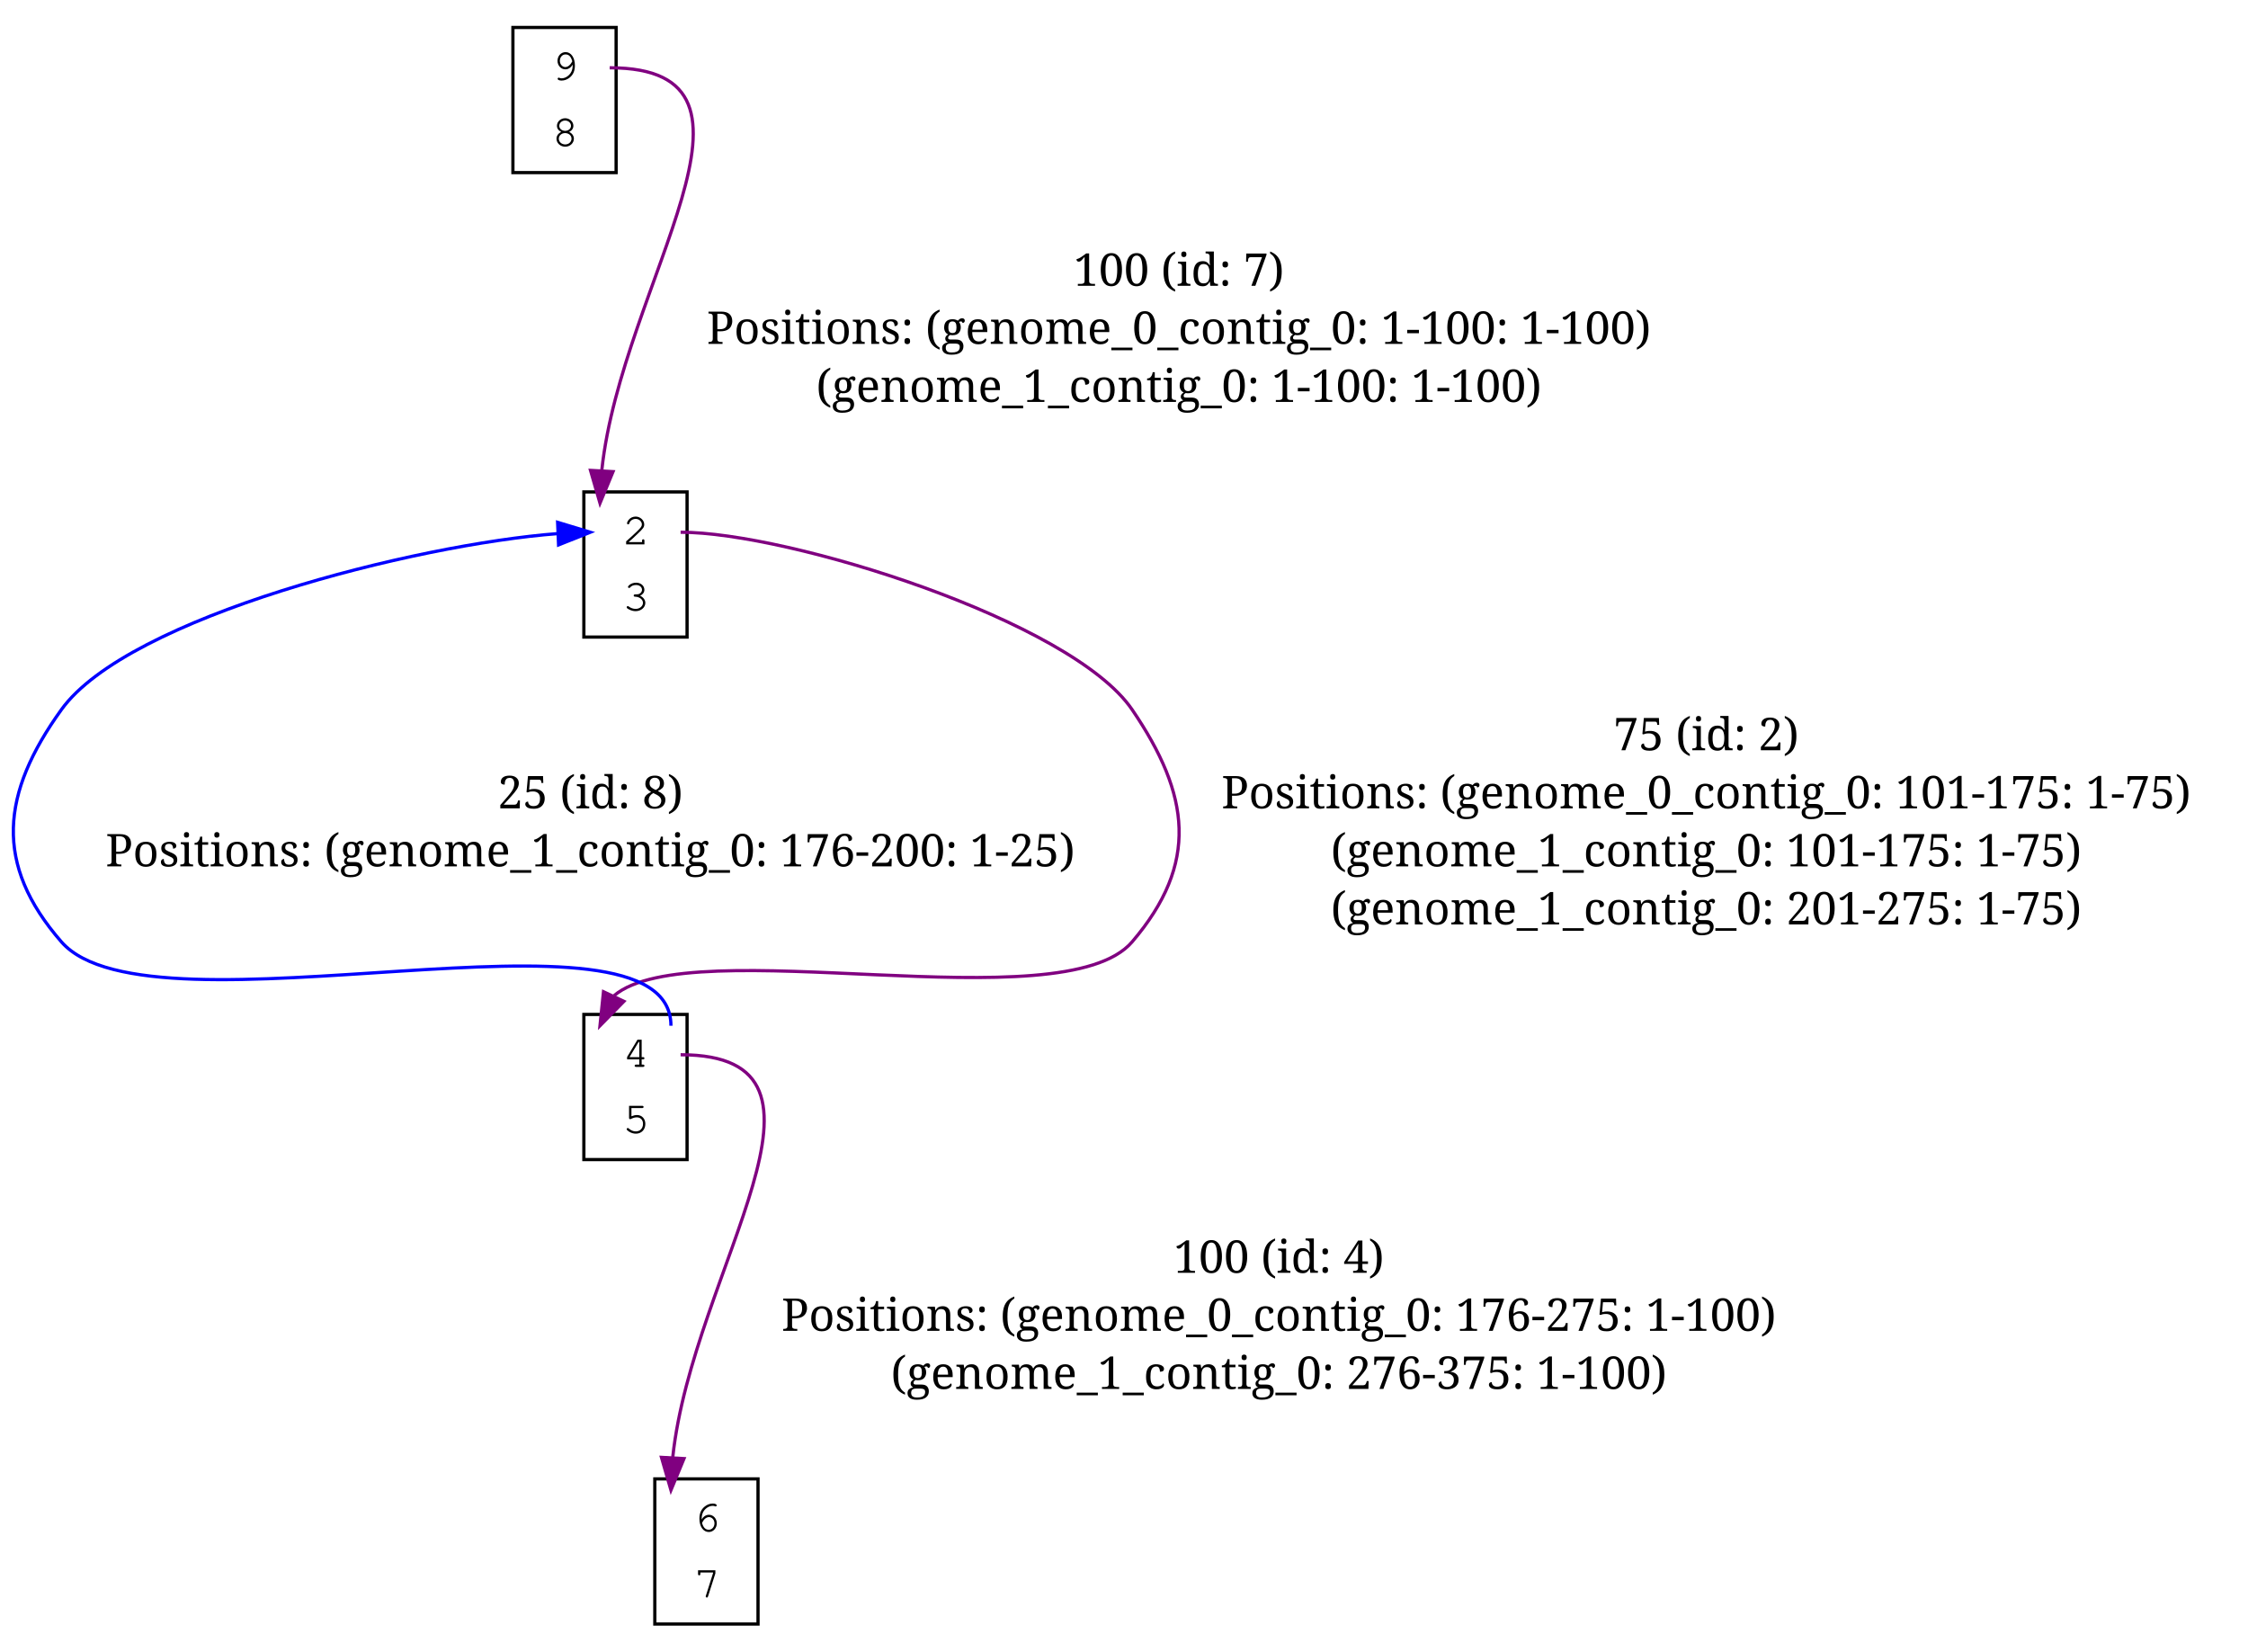
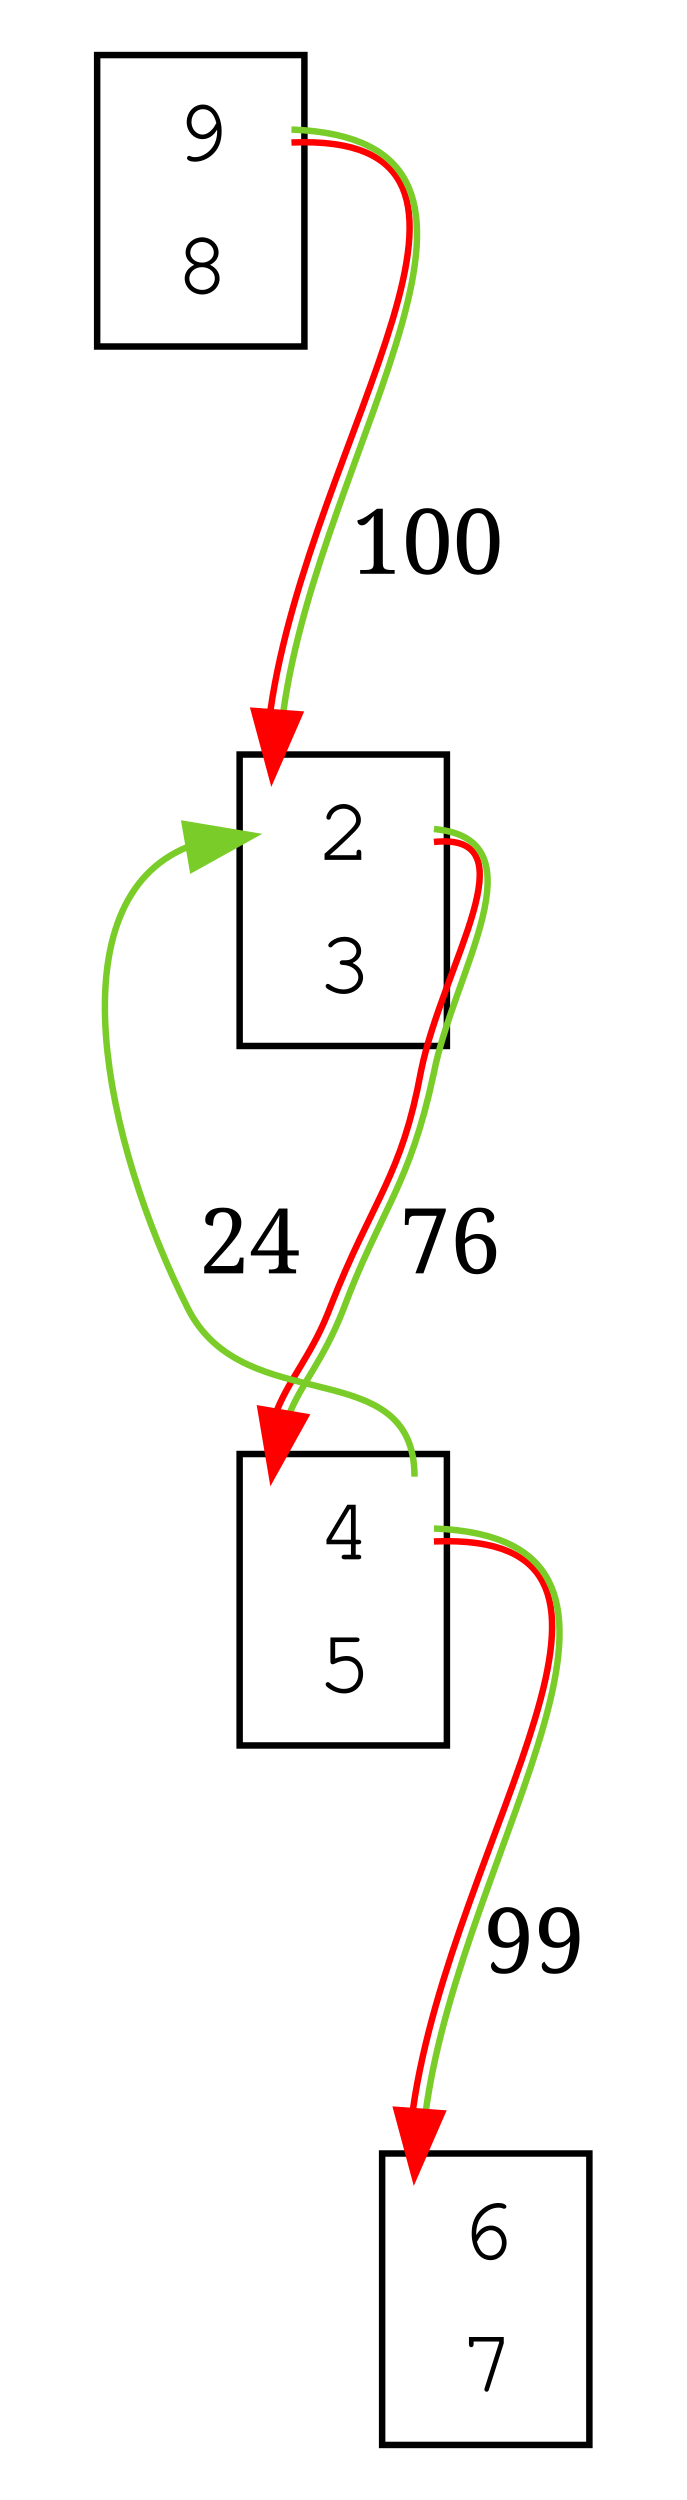
- <svg xmlns="http://www.w3.org/2000/svg" width="697pt" height="512pt" viewBox="0.00 0.00 697.04 512.00">
-   <g id="graph1" class="graph" transform="scale(1 1) rotate(0) translate(4 508)">
-     <polygon fill="white" stroke="white" points="-4,5 -4,-508 694.04,-508 694.04,5 -4,5" />
+ <svg xmlns="http://www.w3.org/2000/svg" width="106pt" height="386pt" viewBox="0.00 0.00 106.00 386.00">
+   <g id="graph1" class="graph" transform="scale(1 1) rotate(0) translate(4 382)">
+     <polygon fill="white" stroke="white" points="-4,5 -4,-382 103,-382 103,5 -4,5" />
    <g id="node1" class="node">
-       <polygon fill="white" stroke="white" points="220.04,-359.5 166.04,-359.5 166.04,-306.5 220.04,-306.5 220.04,-359.5" />
-       <polygon fill="white" stroke="white" points="177.04,-310.5 177.04,-355.5 209.04,-355.5 209.04,-310.5 177.04,-310.5" />
-       <polygon fill="none" stroke="black" points="177.04,-310.5 177.04,-355.5 209.04,-355.5 209.04,-310.5 177.04,-310.5" />
-       <text text-anchor="start" x="189.04" y="-339.233" font-family="Courier,monospace" font-size="14.00">2</text>
-       <text text-anchor="start" x="189.04" y="-318.733" font-family="Courier,monospace" font-size="14.00">3</text>
+       <polygon fill="white" stroke="white" points="76,-269.5 22,-269.5 22,-216.5 76,-216.5 76,-269.5" />
+       <polygon fill="white" stroke="white" points="33,-220.5 33,-265.5 65,-265.5 65,-220.5 33,-220.5" />
+       <polygon fill="none" stroke="black" points="33,-220.5 33,-265.5 65,-265.5 65,-220.5 33,-220.5" />
+       <text text-anchor="start" x="45" y="-249.233" font-family="Courier,monospace" font-size="14.00">2</text>
+       <text text-anchor="start" x="45" y="-228.733" font-family="Courier,monospace" font-size="14.00">3</text>
    </g>
    <g id="node2" class="node">
-       <polygon fill="white" stroke="white" points="220.04,-197.5 166.04,-197.5 166.04,-144.5 220.04,-144.5 220.04,-197.5" />
-       <polygon fill="white" stroke="white" points="177.04,-148.5 177.04,-193.5 209.04,-193.5 209.04,-148.5 177.04,-148.5" />
-       <polygon fill="none" stroke="black" points="177.04,-148.5 177.04,-193.5 209.04,-193.5 209.04,-148.5 177.04,-148.5" />
-       <text text-anchor="start" x="189.04" y="-177.233" font-family="Courier,monospace" font-size="14.00">4</text>
-       <text text-anchor="start" x="189.04" y="-156.733" font-family="Courier,monospace" font-size="14.00">5</text>
+       <polygon fill="white" stroke="white" points="76,-161.5 22,-161.5 22,-108.5 76,-108.5 76,-161.5" />
+       <polygon fill="white" stroke="white" points="33,-112.5 33,-157.5 65,-157.5 65,-112.5 33,-112.5" />
+       <polygon fill="none" stroke="black" points="33,-112.5 33,-157.5 65,-157.5 65,-112.5 33,-112.5" />
+       <text text-anchor="start" x="45" y="-141.233" font-family="Courier,monospace" font-size="14.00">4</text>
+       <text text-anchor="start" x="45" y="-120.733" font-family="Courier,monospace" font-size="14.00">5</text>
    </g>
    <g id="edge2" class="edge">
-       <path fill="none" stroke="purple" d="M207.04,-343C240.466,-343 328.215,-315.621 347.04,-288 365.062,-261.557 367.832,-240.325 347.04,-216 325.466,-190.76 210.458,-219.573 186.439,-199.362" />
-       <polygon fill="purple" stroke="purple" points="189.46,-197.562 182.04,-190 183.125,-200.539 189.46,-197.562" />
-       <text text-anchor="middle" x="525.04" y="-275.4" font-family="Times Roman,serif" font-size="14.00">75 (id: 2)</text>
-       <text text-anchor="middle" x="525.04" y="-257.4" font-family="Times Roman,serif" font-size="14.00">Positions: (genome_0_contig_0: 101-175: 1-75)</text>
-       <text text-anchor="middle" x="525.04" y="-239.4" font-family="Times Roman,serif" font-size="14.00">(genome_1_contig_0: 101-175: 1-75)</text>
-       <text text-anchor="middle" x="525.04" y="-221.4" font-family="Times Roman,serif" font-size="14.00">(genome_1_contig_0: 201-275: 1-75)</text>
+       <path fill="none" stroke="#ff0000" d="M63,-252C78.402,-253.564 64.348,-232.979 61.019,-216.696 58.007,-200.264 53.634,-197.023 47.066,-180.359 44.37,-173.112 40.973,-169.617 38.771,-164.284" />
+       <path fill="none" stroke="#7acc28" d="M63,-254C80.054,-252.436 65.999,-231.851 62.981,-216.304 59.198,-198.658 54.825,-195.416 48.934,-179.641 45.804,-171.718 42.408,-168.223 40.629,-163.545" />
+       <polygon fill="#ff0000" stroke="#ff0000" points="43.14,-163.265 38,-154 36.24,-164.448 43.14,-163.265" />
+       <text text-anchor="middle" x="65.5" y="-185.4" font-family="Times Roman,serif" font-size="14.00">76</text>
    </g>
    <g id="edge8" class="edge">
-       <path fill="none" stroke="blue" d="M204.04,-190C204.04,-232.396 42.901,-184.044 15.04,-216 -5.989,-240.12 -3.647,-262.023 15.04,-288 35.734,-316.766 124.981,-339.237 168.916,-342.572" />
-       <polygon fill="blue" stroke="blue" points="168.901,-346.075 179.04,-343 169.197,-339.081 168.901,-346.075" />
-       <text text-anchor="middle" x="179.04" y="-257.4" font-family="Times Roman,serif" font-size="14.00">25 (id: 8)</text>
-       <text text-anchor="middle" x="179.04" y="-239.4" font-family="Times Roman,serif" font-size="14.00">Positions: (genome_1_contig_0: 176-200: 1-25)</text>
+       <path fill="none" stroke="#7acc28" d="M60,-154C60,-173.378 33.706,-162.688 25,-180 12.012,-205.828 4.228,-242.947 25.113,-251.292" />
+       <polygon fill="#7acc28" stroke="#7acc28" points="24.55,-254.746 35,-253 25.742,-247.848 24.55,-254.746" />
+       <text text-anchor="middle" x="34.5" y="-185.4" font-family="Times Roman,serif" font-size="14.00">24</text>
    </g>
    <g id="node3" class="node">
-       <polygon fill="white" stroke="white" points="242.04,-53.5 188.04,-53.5 188.04,-0.5 242.04,-0.5 242.04,-53.5" />
-       <polygon fill="white" stroke="white" points="199.04,-4.5 199.04,-49.5 231.04,-49.5 231.04,-4.5 199.04,-4.5" />
-       <polygon fill="none" stroke="black" points="199.04,-4.5 199.04,-49.5 231.04,-49.5 231.04,-4.5 199.04,-4.5" />
-       <text text-anchor="start" x="211.04" y="-33.233" font-family="Courier,monospace" font-size="14.00">6</text>
-       <text text-anchor="start" x="211.04" y="-12.733" font-family="Courier,monospace" font-size="14.00">7</text>
+       <polygon fill="white" stroke="white" points="98,-53.5 44,-53.5 44,-0.5 98,-0.5 98,-53.5" />
+       <polygon fill="white" stroke="white" points="55,-4.5 55,-49.5 87,-49.5 87,-4.5 55,-4.5" />
+       <polygon fill="none" stroke="black" points="55,-4.5 55,-49.5 87,-49.5 87,-4.5 55,-4.5" />
+       <text text-anchor="start" x="67" y="-33.233" font-family="Courier,monospace" font-size="14.00">6</text>
+       <text text-anchor="start" x="67" y="-12.733" font-family="Courier,monospace" font-size="14.00">7</text>
    </g>
    <g id="edge4" class="edge">
-       <path fill="none" stroke="purple" d="M207.04,-181C263.655,-181 210.784,-114.269 204.613,-56.326" />
-       <polygon fill="purple" stroke="purple" points="208.088,-55.791 204.04,-46 201.099,-56.178 208.088,-55.791" />
-       <text text-anchor="middle" x="392.54" y="-113.4" font-family="Times Roman,serif" font-size="14.00">100 (id: 4)</text>
-       <text text-anchor="middle" x="392.54" y="-95.4" font-family="Times Roman,serif" font-size="14.00">Positions: (genome_0_contig_0: 176-275: 1-100)</text>
-       <text text-anchor="middle" x="392.54" y="-77.4" font-family="Times Roman,serif" font-size="14.00">(genome_1_contig_0: 276-375: 1-100)</text>
+       <path fill="none" stroke="#ff0000" d="M63,-144C102.882,-145.62 65.85,-98.697 59.767,-56.36" />
+       <path fill="none" stroke="#7acc28" d="M63,-146C104.452,-144.38 67.42,-97.457 61.748,-56.082" />
+       <polygon fill="#ff0000" stroke="#ff0000" points="64.23,-55.714 60,-46 57.249,-56.231 64.23,-55.714" />
+       <text text-anchor="middle" x="78.5" y="-77.4" font-family="Times Roman,serif" font-size="14.00">99</text>
    </g>
    <g id="node4" class="node">
-       <polygon fill="white" stroke="white" points="198.04,-503.5 144.04,-503.5 144.04,-450.5 198.04,-450.5 198.04,-503.5" />
-       <polygon fill="white" stroke="white" points="155.04,-454.5 155.04,-499.5 187.04,-499.5 187.04,-454.5 155.04,-454.5" />
-       <polygon fill="none" stroke="black" points="155.04,-454.5 155.04,-499.5 187.04,-499.5 187.04,-454.5 155.04,-454.5" />
-       <text text-anchor="start" x="167.04" y="-483.233" font-family="Courier,monospace" font-size="14.00">9</text>
-       <text text-anchor="start" x="167.04" y="-462.733" font-family="Courier,monospace" font-size="14.00">8</text>
+       <polygon fill="white" stroke="white" points="54,-377.5 2.13163e-14,-377.5 0,-324.5 54,-324.5 54,-377.5" />
+       <polygon fill="white" stroke="white" points="11,-328.5 11,-373.5 43,-373.5 43,-328.5 11,-328.5" />
+       <polygon fill="none" stroke="black" points="11,-328.5 11,-373.5 43,-373.5 43,-328.5 11,-328.5" />
+       <text text-anchor="start" x="23" y="-357.233" font-family="Courier,monospace" font-size="14.00">9</text>
+       <text text-anchor="start" x="23" y="-336.733" font-family="Courier,monospace" font-size="14.00">8</text>
    </g>
    <g id="edge6" class="edge">
-       <path fill="none" stroke="purple" d="M185.04,-487C241.655,-487 188.784,-420.269 182.613,-362.326" />
-       <polygon fill="purple" stroke="purple" points="186.088,-361.791 182.04,-352 179.099,-362.179 186.088,-361.791" />
-       <text text-anchor="middle" x="361.54" y="-419.4" font-family="Times Roman,serif" font-size="14.00">100 (id: 7)</text>
-       <text text-anchor="middle" x="361.54" y="-401.4" font-family="Times Roman,serif" font-size="14.00">Positions: (genome_0_contig_0: 1-100: 1-100)</text>
-       <text text-anchor="middle" x="361.54" y="-383.4" font-family="Times Roman,serif" font-size="14.00">(genome_1_contig_0: 1-100: 1-100)</text>
+       <path fill="none" stroke="#ff0000" d="M41,-360C80.882,-361.62 43.85,-314.697 37.767,-272.36" />
+       <path fill="none" stroke="#7acc28" d="M41,-362C82.452,-360.38 45.42,-313.458 39.748,-272.082" />
+       <polygon fill="#ff0000" stroke="#ff0000" points="42.23,-271.714 38,-262 35.249,-272.231 42.23,-271.714" />
+       <text text-anchor="middle" x="62" y="-293.4" font-family="Times Roman,serif" font-size="14.00">100</text>
    </g>
  </g>
</svg>
